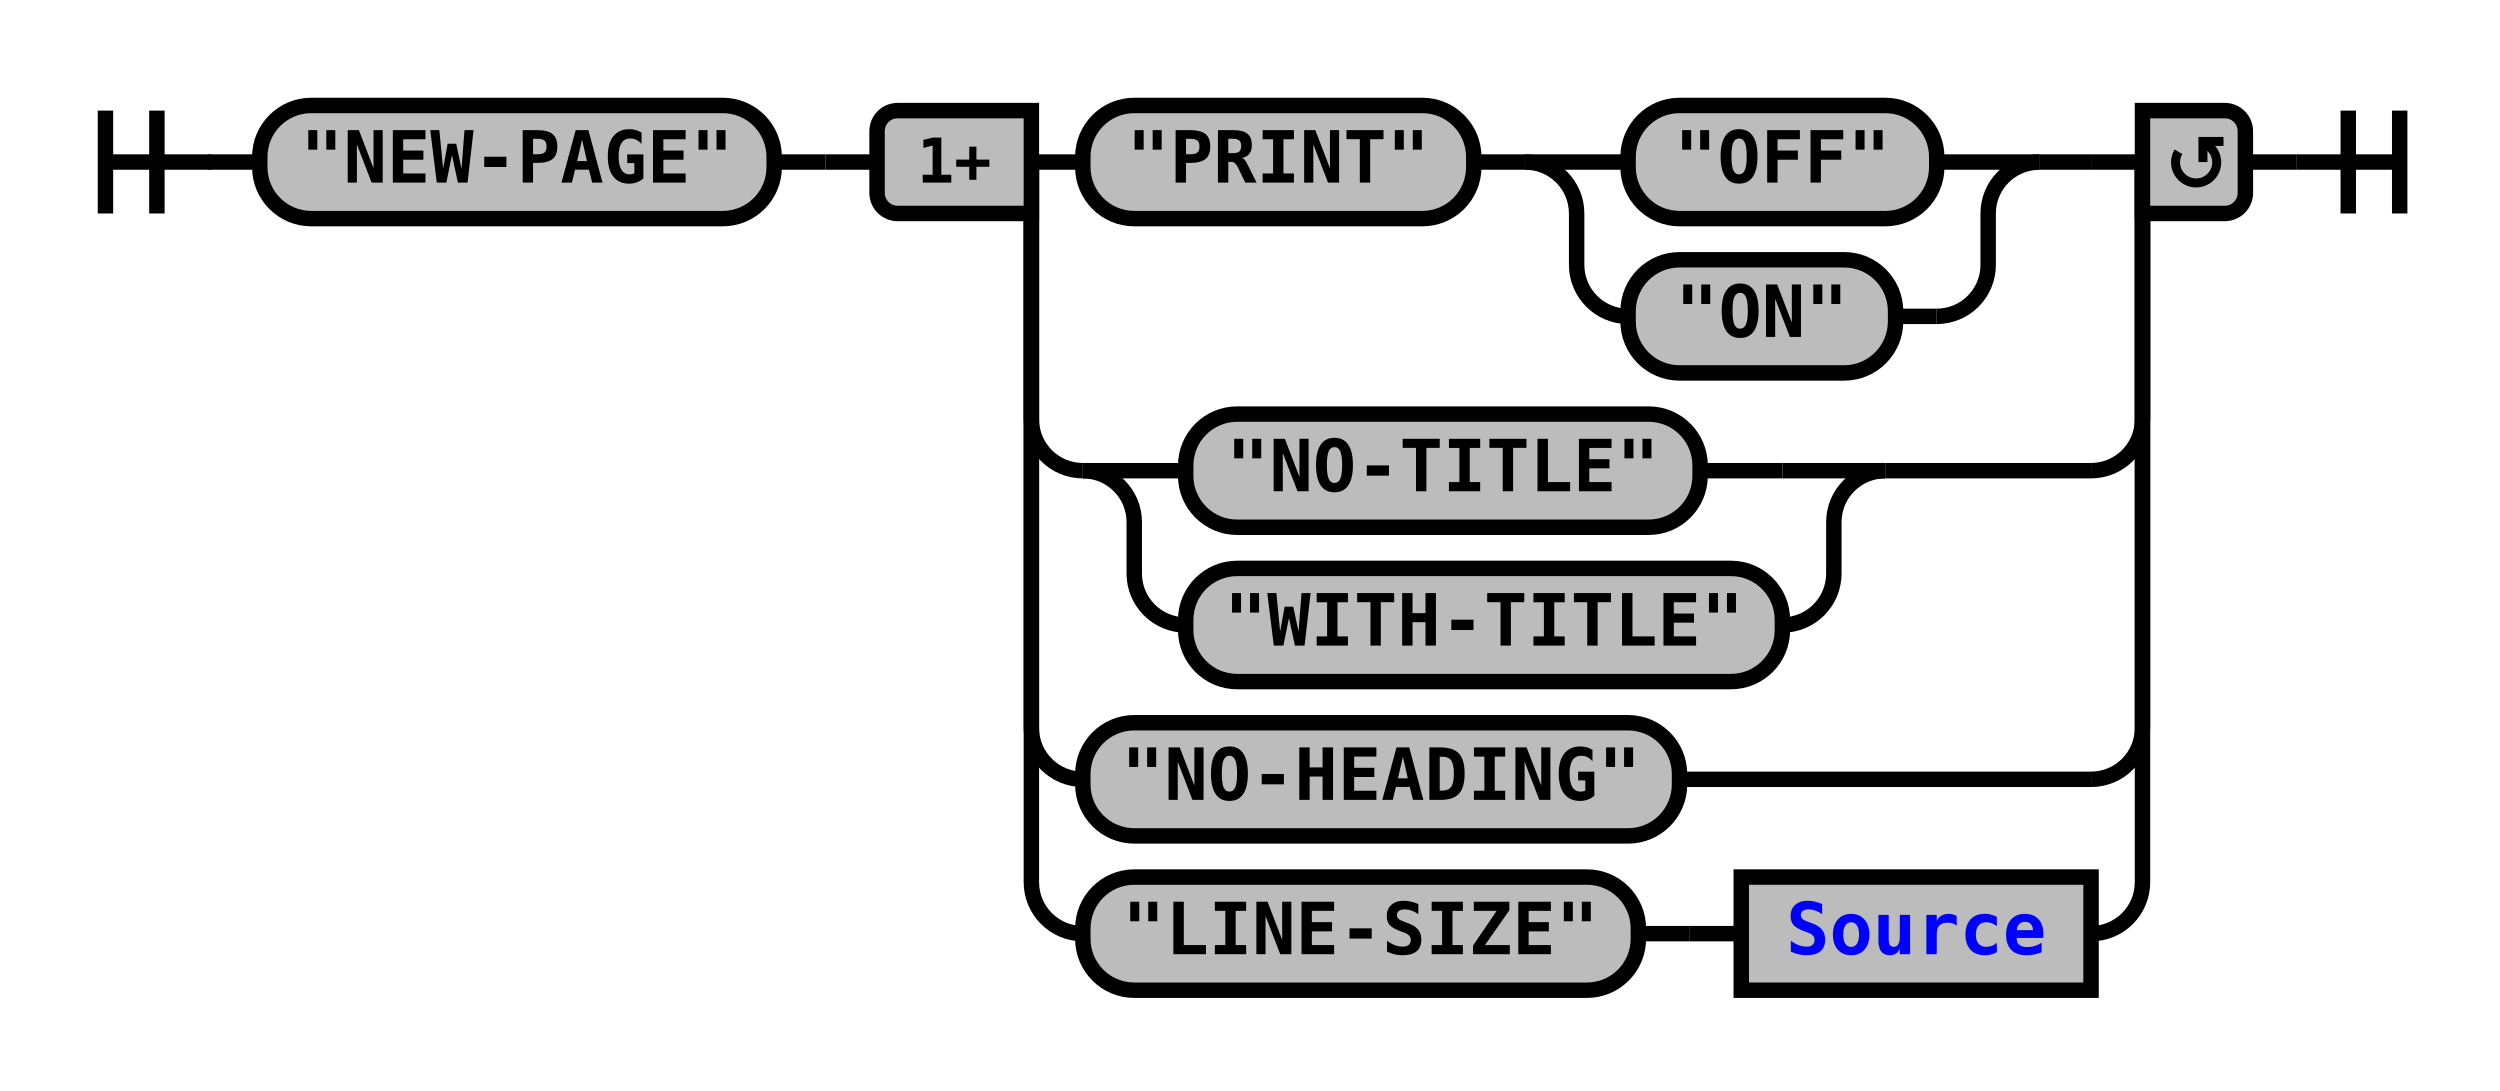
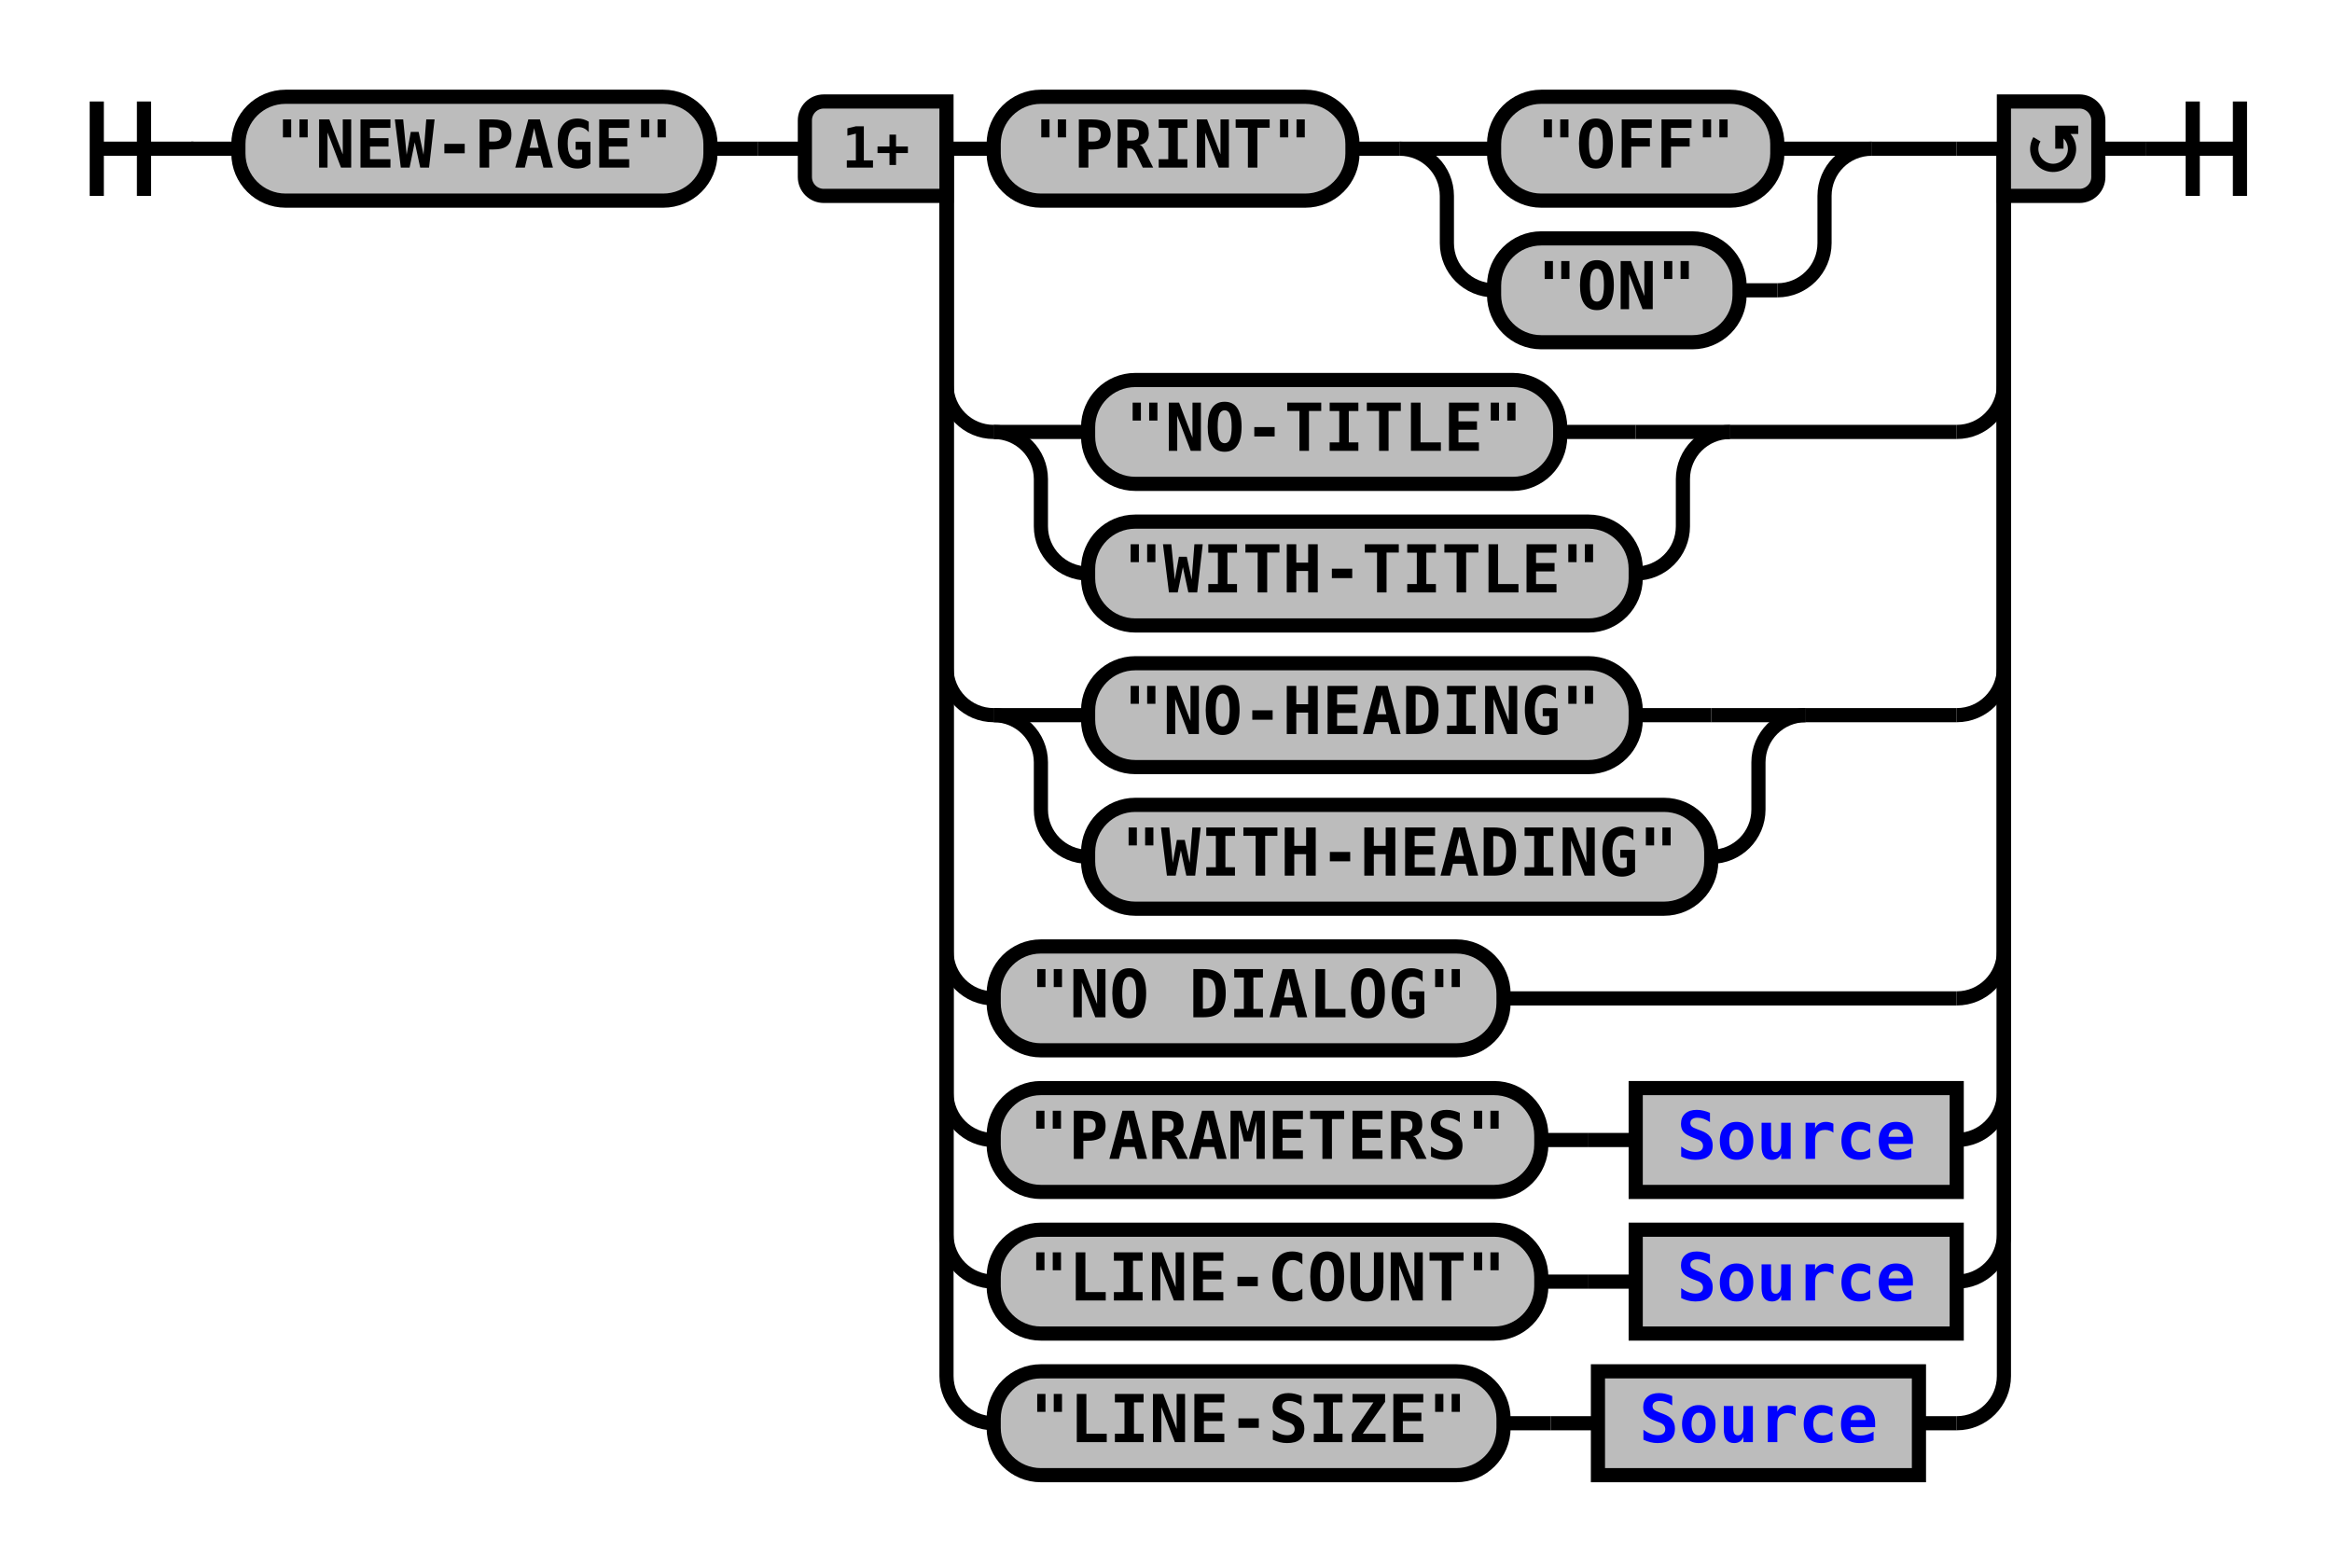
- <svg xmlns="http://www.w3.org/2000/svg" xmlns:xlink="http://www.w3.org/1999/xlink" class="railroad-diagram" width="486" height="212" viewBox="0 0 486 212">
+ <svg xmlns="http://www.w3.org/2000/svg" xmlns:xlink="http://www.w3.org/1999/xlink" class="railroad-diagram" width="494" height="332" viewBox="0 0 494 332">
  <defs>
    <style type="text/css">
path {
stroke-width: 3;
stroke: black;
fill: rgba(0,0,0,0);
}
text {
font: bold 14px monospace;
text-anchor: middle;
}
text.diagram-text {
font-size: 12px;
}
a {
fill: blue;
}
text.diagram-arrow {
font-size: 16px;
}
text.label {
text-anchor: start;
}
text.comment {
font: italic 12px monospace;
}
rect {
stroke-width: 3;
stroke: black;
fill: #BCBCBC;
}
path.diagram-text {
stroke-width: 3;
stroke: black;
fill: #BCBCBC;
cursor: help;
}
</style>
  </defs>
  <g transform="translate(.5 .5)">
    <path d="M 20 21 v 20 m 10 -20 v 20 m -10 -10 h 20.5" />
    <path d="M40 31h10" />
    <g>
      <path d="M50 31h0" />
-       <path d="M436 31h0" />
+       <path d="M444 31h0" />
      <g class="terminal">
        <path d="M50 31h0" />
        <path d="M150 31h0" />
        <rect x="50" y="20" width="100" height="22" rx="10" ry="10" />
        <text x="100" y="35">"NEW-PAGE"</text>
      </g>
      <path d="M150 31h10" />
      <path d="M160 31h10" />
      <g>
        <path d="M170 31h0" />
-         <path d="M436 31h0" />
+         <path d="M444 31h0" />
        <path d="M200 31h10" />
        <g>
          <path d="M210 31h0" />
-           <path d="M396 31h10" />
+           <path d="M396 31h18" />
          <g class="terminal">
            <path d="M210 31h0" />
            <path d="M286 31h0" />
            <rect x="210" y="20" width="76" height="22" rx="10" ry="10" />
            <text x="248" y="35">"PRINT"</text>
          </g>
          <path d="M286 31h10" />
          <g>
            <path d="M296 31h0" />
            <path d="M396 31h0" />
            <path d="M296 31h20" />
            <g class="terminal">
              <path d="M316 31h0" />
              <path d="M376 31h0" />
              <rect x="316" y="20" width="60" height="22" rx="10" ry="10" />
              <text x="346" y="35">"OFF"</text>
            </g>
            <path d="M376 31h20" />
            <path d="M296 31a10 10 0 0 1 10 10v10a10 10 0 0 0 10 10" />
            <g class="terminal">
              <path d="M316 61h0" />
              <path d="M368 61h8" />
              <rect x="316" y="50" width="52" height="22" rx="10" ry="10" />
              <text x="342" y="65">"ON"</text>
            </g>
            <path d="M376 61a10 10 0 0 0 10 -10v-10a10 10 0 0 1 10 -10" />
          </g>
        </g>
-         <path d="M406 31h10" />
+         <path d="M414 31h10" />
        <path d="M200 31v50a10 10 0 0 0 10 10" />
        <g>
          <path d="M210 91h0" />
-           <path d="M366 91h40" />
+           <path d="M366 91h48" />
          <path d="M210 91h20" />
          <g class="terminal">
            <path d="M230 91h0" />
            <path d="M330 91h16" />
            <rect x="230" y="80" width="100" height="22" rx="10" ry="10" />
            <text x="280" y="95">"NO-TITLE"</text>
          </g>
          <path d="M346 91h20" />
          <path d="M210 91a10 10 0 0 1 10 10v10a10 10 0 0 0 10 10" />
          <g class="terminal">
            <path d="M230 121h0" />
            <path d="M346 121h0" />
            <rect x="230" y="110" width="116" height="22" rx="10" ry="10" />
            <text x="288" y="125">"WITH-TITLE"</text>
          </g>
          <path d="M346 121a10 10 0 0 0 10 -10v-10a10 10 0 0 1 10 -10" />
        </g>
-         <path d="M406 91a10 10 0 0 0 10 -10v-50" />
+         <path d="M414 91a10 10 0 0 0 10 -10v-50" />
        <path d="M200 31v110a10 10 0 0 0 10 10" />
+         <g>
+           <path d="M210 151h0" />
+           <path d="M382 151h32" />
+           <path d="M210 151h20" />
+           <g class="terminal">
+             <path d="M230 151h0" />
+             <path d="M346 151h16" />
+             <rect x="230" y="140" width="116" height="22" rx="10" ry="10" />
+             <text x="288" y="155">"NO-HEADING"</text>
+           </g>
+           <path d="M362 151h20" />
+           <path d="M210 151a10 10 0 0 1 10 10v10a10 10 0 0 0 10 10" />
+           <g class="terminal">
+             <path d="M230 181h0" />
+             <path d="M362 181h0" />
+             <rect x="230" y="170" width="132" height="22" rx="10" ry="10" />
+             <text x="296" y="185">"WITH-HEADING"</text>
+           </g>
+           <path d="M362 181a10 10 0 0 0 10 -10v-10a10 10 0 0 1 10 -10" />
+         </g>
+         <path d="M414 151a10 10 0 0 0 10 -10v-110" />
+         <path d="M200 31v170a10 10 0 0 0 10 10" />
        <g class="terminal">
-           <path d="M210 151h0" />
-           <path d="M326 151h80" />
-           <rect x="210" y="140" width="116" height="22" rx="10" ry="10" />
-           <text x="268" y="155">"NO-HEADING"</text>
-         </g>
-         <path d="M406 151a10 10 0 0 0 10 -10v-110" />
-         <path d="M200 31v140a10 10 0 0 0 10 10" />
-         <g>
-           <path d="M210 181h0" />
-           <path d="M406 181h0" />
-           <g class="terminal">
-             <path d="M210 181h0" />
-             <path d="M318 181h0" />
-             <rect x="210" y="170" width="108" height="22" rx="10" ry="10" />
-             <text x="264" y="185">"LINE-SIZE"</text>
-           </g>
-           <path d="M318 181h10" />
-           <path d="M328 181h10" />
+           <path d="M210 211h0" />
+           <path d="M318 211h96" />
+           <rect x="210" y="200" width="108" height="22" rx="10" ry="10" />
+           <text x="264" y="215">"NO DIALOG"</text>
+         </g>
+         <path d="M414 211a10 10 0 0 0 10 -10v-170" />
+         <path d="M200 31v200a10 10 0 0 0 10 10" />
+         <g>
+           <path d="M210 241h0" />
+           <path d="M414 241h0" />
+           <g class="terminal">
+             <path d="M210 241h0" />
+             <path d="M326 241h0" />
+             <rect x="210" y="230" width="116" height="22" rx="10" ry="10" />
+             <text x="268" y="245">"PARAMETERS"</text>
+           </g>
+           <path d="M326 241h10" />
+           <path d="M336 241h10" />
          <g class="non-terminal">
-             <path d="M338 181h0" />
-             <path d="M406 181h0" />
-             <rect x="338" y="170" width="68" height="22" />
+             <path d="M346 241h0" />
+             <path d="M414 241h0" />
+             <rect x="346" y="230" width="68" height="22" />
            <a xlink:href="reuse_source.svg">
-               <text x="372" y="185">Source</text>
+               <text x="380" y="245">Source</text>
            </a>
          </g>
        </g>
-         <path d="M406 181a10 10 0 0 0 10 -10v-140" />
+         <path d="M414 241a10 10 0 0 0 10 -10v-200" />
+         <path d="M200 31v230a10 10 0 0 0 10 10" />
+         <g>
+           <path d="M210 271h0" />
+           <path d="M414 271h0" />
+           <g class="terminal">
+             <path d="M210 271h0" />
+             <path d="M326 271h0" />
+             <rect x="210" y="260" width="116" height="22" rx="10" ry="10" />
+             <text x="268" y="275">"LINE-COUNT"</text>
+           </g>
+           <path d="M326 271h10" />
+           <path d="M336 271h10" />
+           <g class="non-terminal">
+             <path d="M346 271h0" />
+             <path d="M414 271h0" />
+             <rect x="346" y="260" width="68" height="22" />
+             <a xlink:href="reuse_source.svg">
+               <text x="380" y="275">Source</text>
+             </a>
+           </g>
+         </g>
+         <path d="M414 271a10 10 0 0 0 10 -10v-230" />
+         <path d="M200 31v260a10 10 0 0 0 10 10" />
+         <g>
+           <path d="M210 301h0" />
+           <path d="M406 301h8" />
+           <g class="terminal">
+             <path d="M210 301h0" />
+             <path d="M318 301h0" />
+             <rect x="210" y="290" width="108" height="22" rx="10" ry="10" />
+             <text x="264" y="305">"LINE-SIZE"</text>
+           </g>
+           <path d="M318 301h10" />
+           <path d="M328 301h10" />
+           <g class="non-terminal">
+             <path d="M338 301h0" />
+             <path d="M406 301h0" />
+             <rect x="338" y="290" width="68" height="22" />
+             <a xlink:href="reuse_source.svg">
+               <text x="372" y="305">Source</text>
+             </a>
+           </g>
+         </g>
+         <path d="M414 301a10 10 0 0 0 10 -10v-260" />
        <g class="diagram-text">
          <path d="M 200 21 h -26 a 4 4 0 0 0 -4 4 v 12 a 4 4 0 0 0 4 4 h 26 z" class="diagram-text" />
          <text x="185" y="35" class="diagram-text">1+</text>
-           <path d="M 416 21 h 16 a 4 4 0 0 1 4 4 v 12 a 4 4 0 0 1 -4 4 h -16 z" class="diagram-text" />
-           <path d="M 423 29 a 4 4 0 1 0 6 -1 m 2.75 -1 h -4 v 4 m 0 -3 h 2" style="stroke-width: 1.75" />
+           <path d="M 424 21 h 16 a 4 4 0 0 1 4 4 v 12 a 4 4 0 0 1 -4 4 h -16 z" class="diagram-text" />
+           <path d="M 431 29 a 4 4 0 1 0 6 -1 m 2.75 -1 h -4 v 4 m 0 -3 h 2" style="stroke-width: 1.75" />
        </g>
      </g>
    </g>
-     <path d="M436 31h10" />
-     <path d="M 446 31 h 20 m -10 -10 v 20 m 10 -20 v 20" />
+     <path d="M444 31h10" />
+     <path d="M 454 31 h 20 m -10 -10 v 20 m 10 -20 v 20" />
  </g>
</svg>
